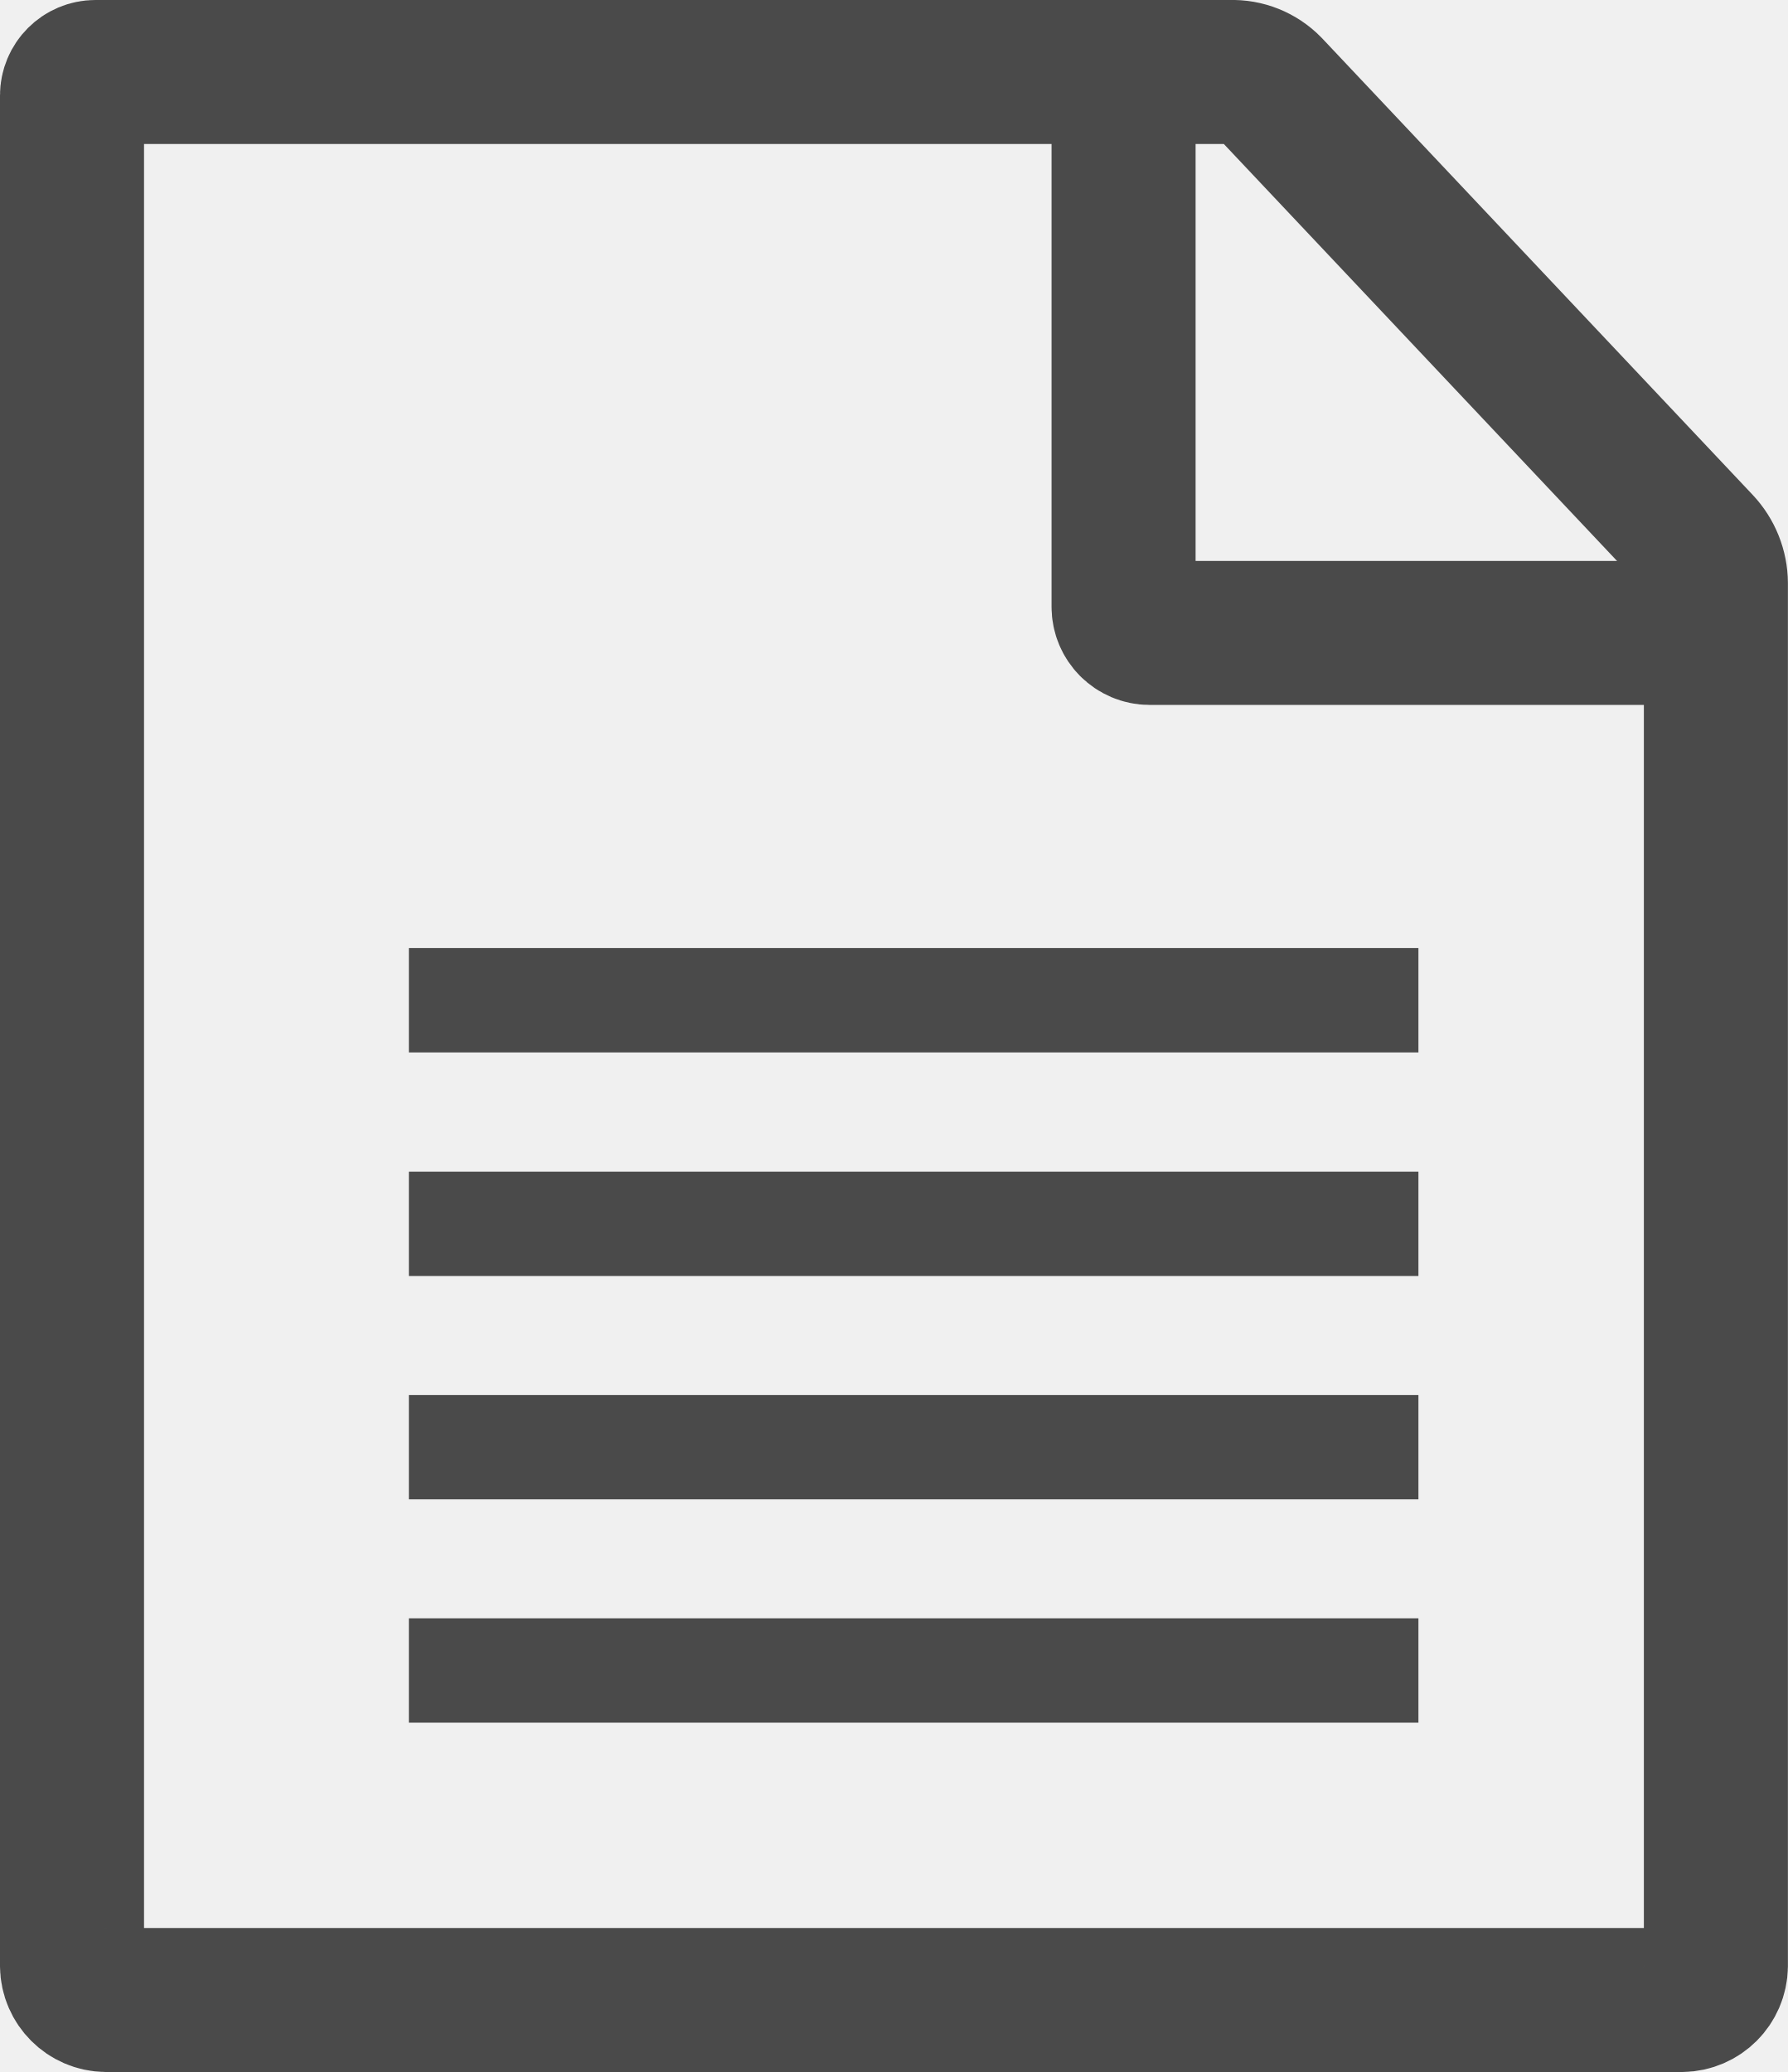
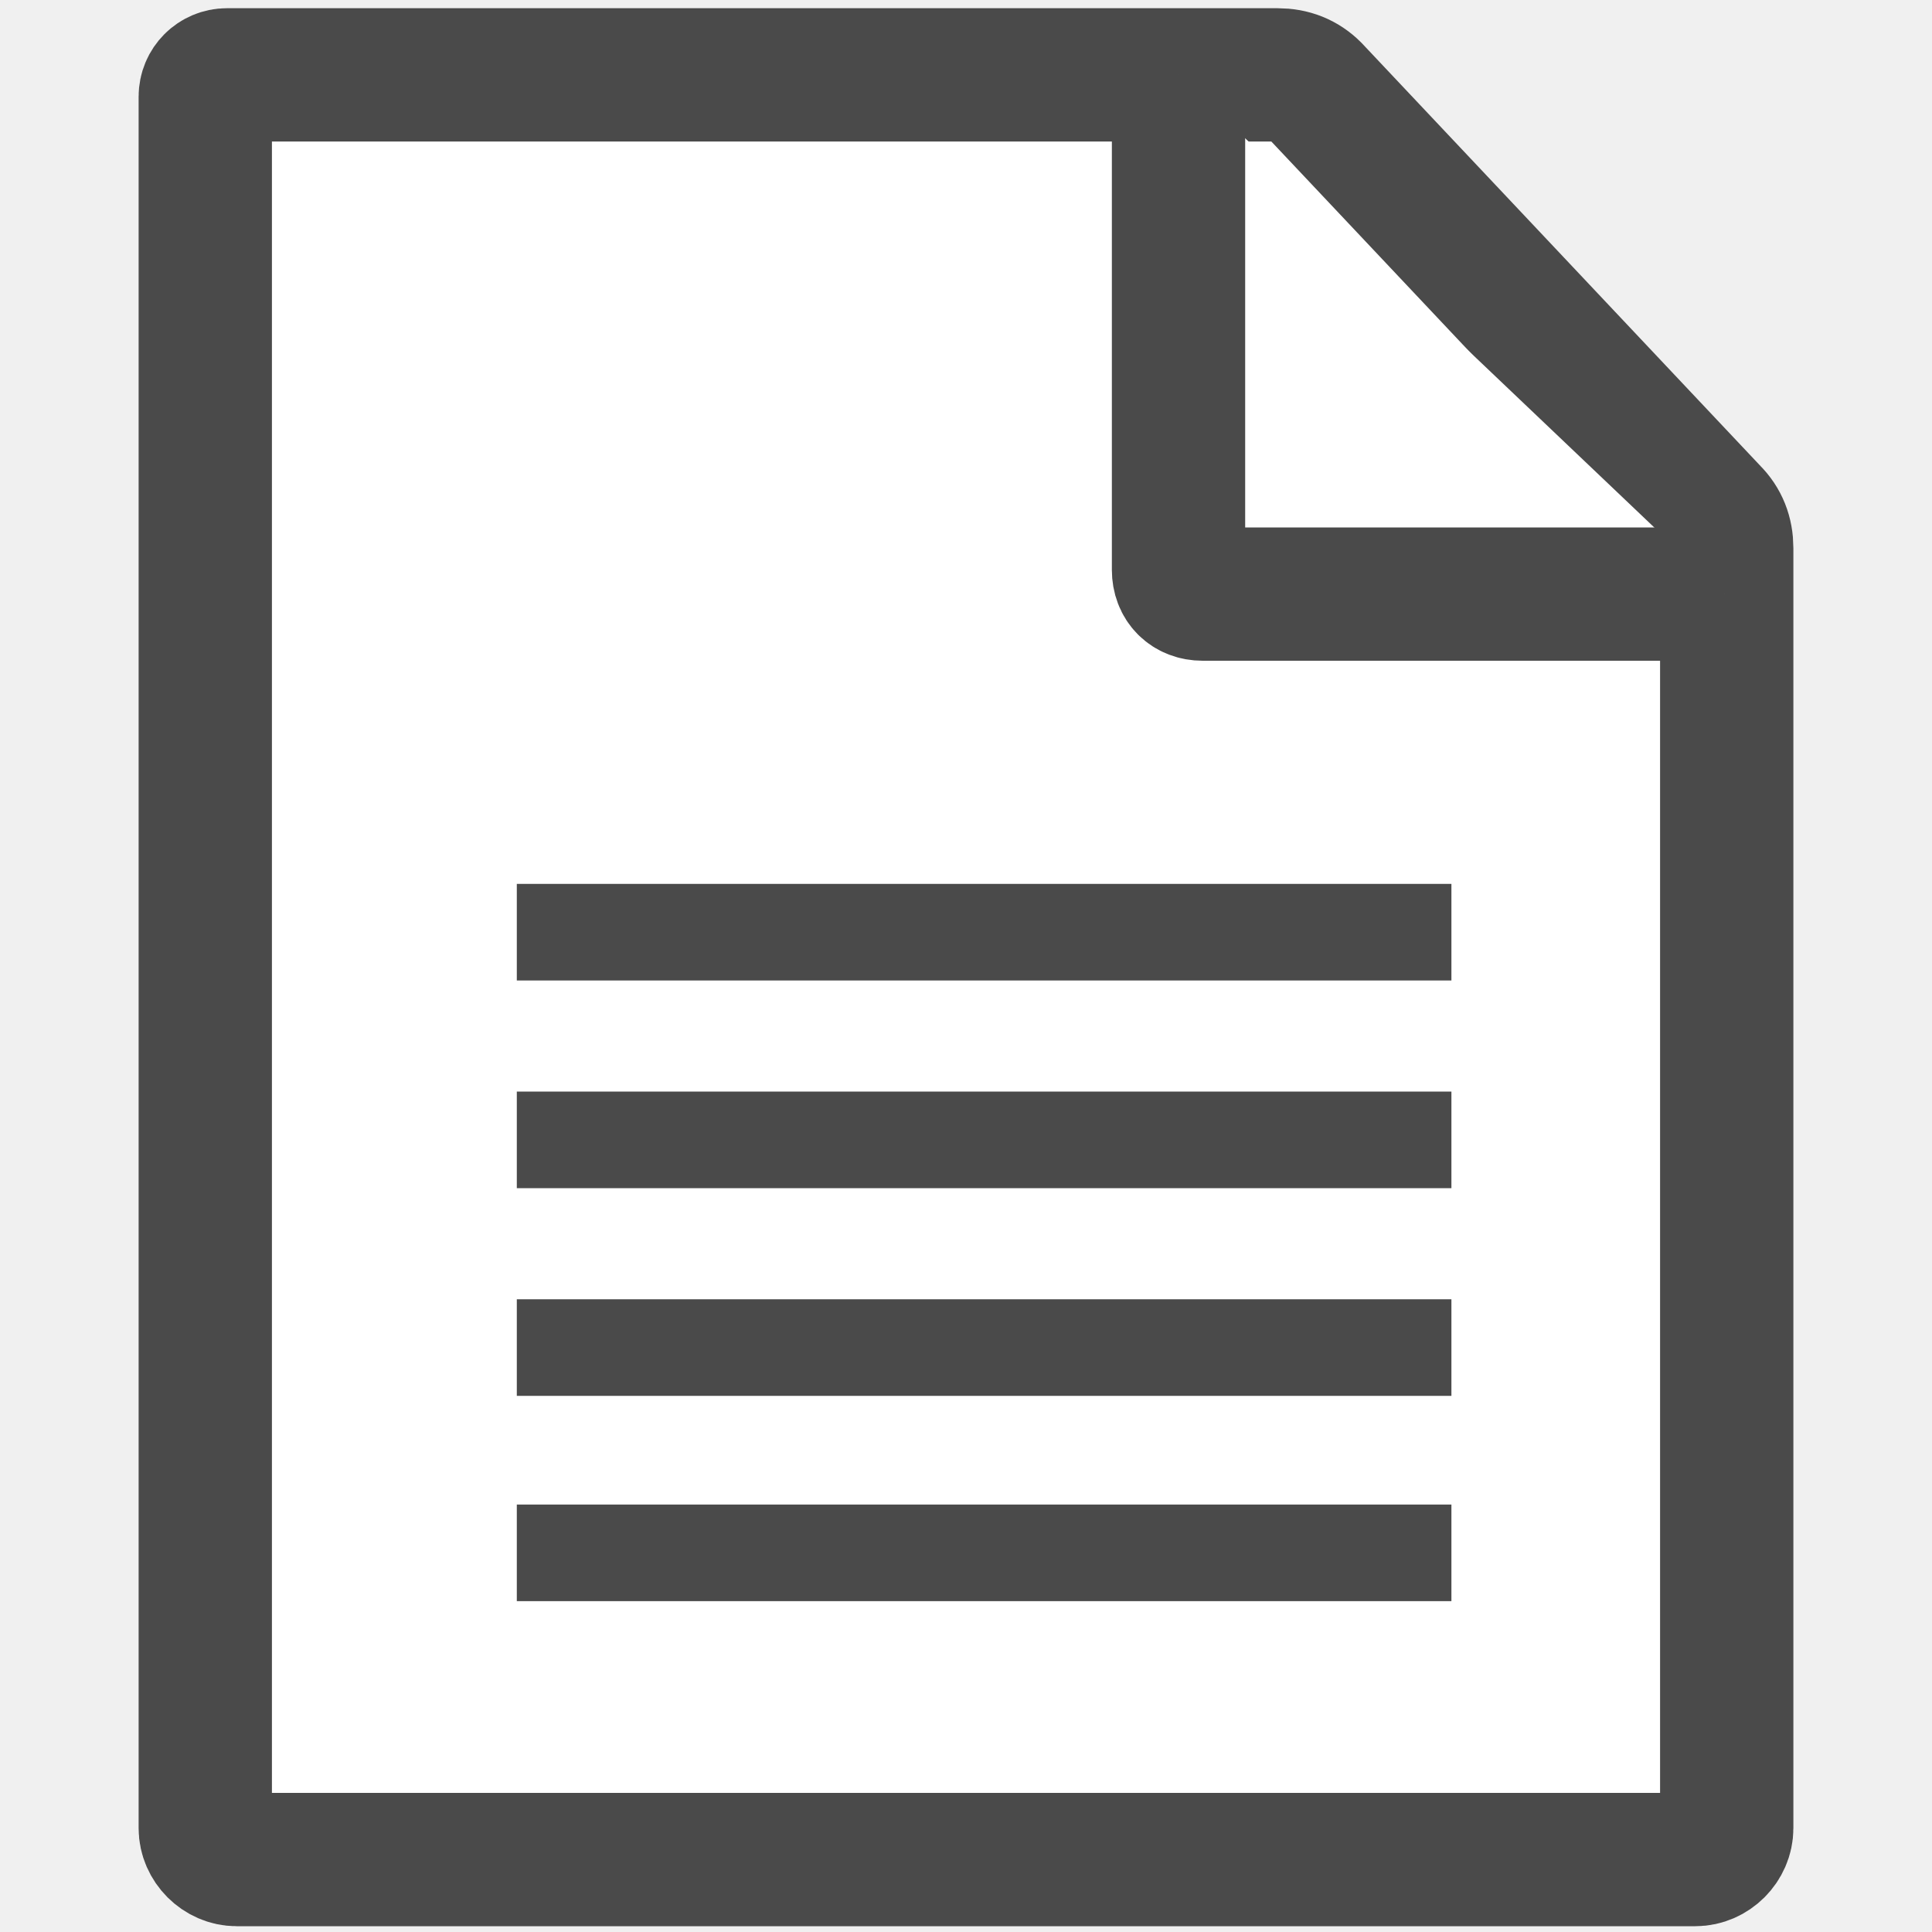
- <svg xmlns="http://www.w3.org/2000/svg" viewBox="0 0 68.52 79.42">
-   <defs>
-     <style>.a1d1f7d8-56e4-441e-88eb-b4869f529360,.a1e07c66-f97e-4a2b-bfcc-85a0d3299f3c{fill:none;stroke:#4a4a4a;stroke-miterlimit:10;}.a1d1f7d8-56e4-441e-88eb-b4869f529360{stroke-width:5.52px;}.a1e07c66-f97e-4a2b-bfcc-85a0d3299f3c{stroke-width:4px;}</style>
-   </defs>
-   <g id="a9ed83df-6b5a-410d-86d2-88e54522f5f1" data-name="Layer 2">
-     <g id="e02d2646-e0ef-4d12-baf7-118e40b8f89a" data-name="Layer 1">
-       <path class="a1d1f7d8-56e4-441e-88eb-b4869f529360" d="M3.66,2.76h43.5a2,2,0,0,1,1.5.6l16.5,17.5a2.2,2.2,0,0,1,.6,1.5v53a1.32,1.32,0,0,1-1.3,1.3H4.06a1.32,1.32,0,0,1-1.3-1.3V3.66A.9.9,0,0,1,3.66,2.76Z" />
-       <path class="a1d1f7d8-56e4-441e-88eb-b4869f529360" d="M43.06,2.76v20.5a1,1,0,0,0,1,1h21.6" />
-       <line class="a1e07c66-f97e-4a2b-bfcc-85a0d3299f3c" x1="15.67" y1="38.34" x2="54.36" y2="38.34" />
-       <line class="a1e07c66-f97e-4a2b-bfcc-85a0d3299f3c" x1="15.67" y1="46.91" x2="54.36" y2="46.91" />
-       <line class="a1e07c66-f97e-4a2b-bfcc-85a0d3299f3c" x1="15.67" y1="55.47" x2="54.36" y2="55.47" />
-       <line class="a1e07c66-f97e-4a2b-bfcc-85a0d3299f3c" x1="15.67" y1="64.03" x2="54.36" y2="64.03" />
+ <svg xmlns="http://www.w3.org/2000/svg" version="1.1" id="Layer_1" x="0px" y="0px" viewBox="0 0 80 80" style="enable-background:new 0 0 80 80;" xml:space="preserve">
+   <style type="text/css">
+ 	.st0{fill:#FFFFFF;stroke:#4A4A4A;stroke-width:5.52;stroke-miterlimit:10;}
+ 	.st1{fill:#FFFFFF;stroke:#4A4A4A;stroke-width:4;stroke-miterlimit:10;}
+ </style>
+   <g id="a9ed83df-6b5a-410d-86d2-88e54522f5f1">
+     <g id="e02d2646-e0ef-4d12-baf7-118e40b8f89a">
+       <path class="st0" d="M9.4,3.1h43.5c0.6,0,1.1,0.2,1.5,0.6l16.5,17.5c0.4,0.4,0.6,0.9,0.6,1.5v53c0,0.7-0.6,1.3-1.3,1.3H9.8    c-0.7,0-1.3-0.6-1.3-1.3V4C8.5,3.5,8.9,3.1,9.4,3.1L9.4,3.1z" />
+       <path class="st0" d="M48.8,3.1v20.5c0,0.6,0.4,1,1,1h21.6" />
+       <line class="st1" x1="21.4" y1="38.6" x2="60.1" y2="38.6" />
+       <line class="st1" x1="21.4" y1="47.2" x2="60.1" y2="47.2" />
+       <line class="st1" x1="21.4" y1="55.8" x2="60.1" y2="55.8" />
+       <line class="st1" x1="21.4" y1="64.3" x2="60.1" y2="64.3" />
    </g>
  </g>
</svg>
